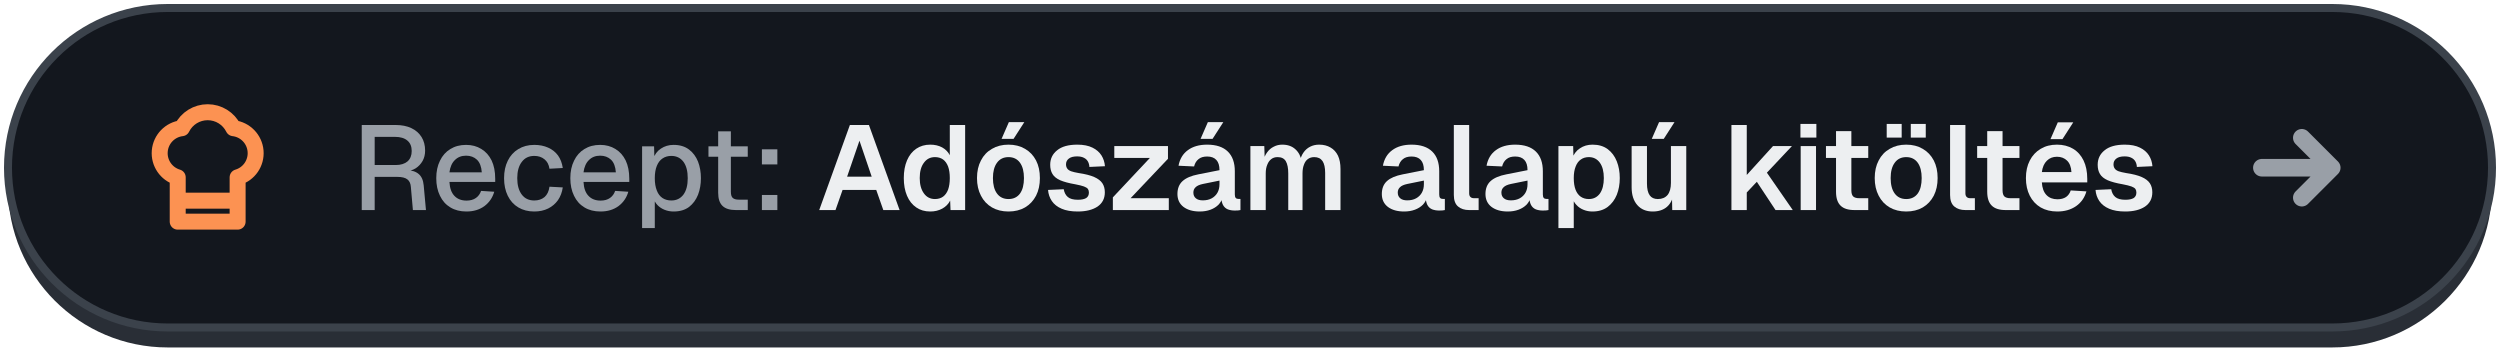
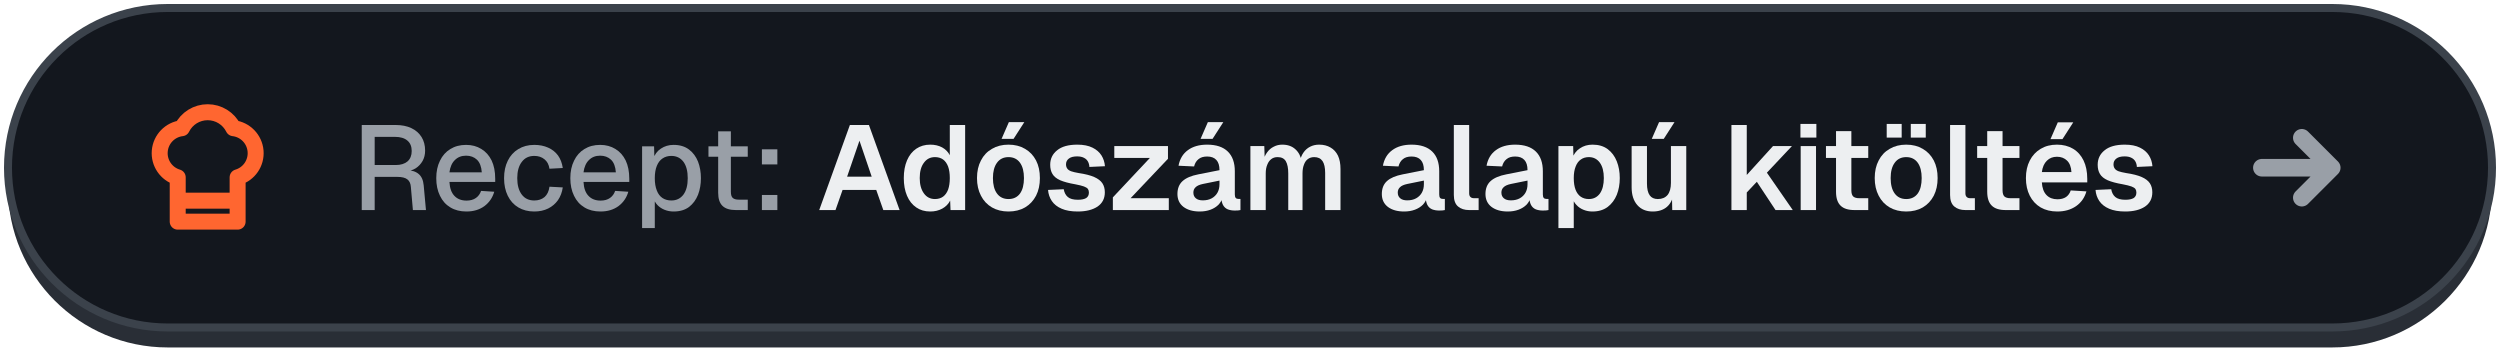
<svg xmlns="http://www.w3.org/2000/svg" width="313" height="44" viewBox="0 0 313 44" role="img" aria-labelledby="title desc">
  <defs>
    <path id="t0" d="M194 0L86 0L86-710L369-710Q445-710 500-684Q555-658 585-610Q615-562 615-496Q615-448 594-410Q572-372 537-349Q501-327 461-324L456-333Q523-333 560-302Q597-272 603-207L622 0L513 0L496-193Q493-236 467-256Q441-277 382-277L194-277L194 0M194-611L194-376L371-376Q432-376 468-406Q503-437 503-493Q503-550 467-580Q431-611 362-611" />
    <path id="t1" d="M294 12Q216 12 160-22Q103-56 73-119Q42-182 42-266Q42-350 73-412Q103-475 159-509Q215-544 291-544Q363-544 418-510Q473-477 504-414Q534-351 534-262L534-235L152-235Q156-157 194-118Q231-79 295-79Q342-79 373-101Q404-123 416-160L526-153Q505-79 444-33Q382 12 294 12M152-315L422-315Q417-386 382-420Q346-454 291-454Q234-454 198-418Q161-383 152-315" />
    <path id="t2" d="M294 12Q218 12 161-22Q104-56 73-119Q42-182 42-266Q42-350 73-412Q104-475 161-509Q218-544 294-544Q359-544 410-521Q460-499 492-456Q523-413 532-351L421-345Q413-397 379-424Q345-452 294-452Q227-452 190-402Q152-353 152-266Q152-179 190-129Q227-80 294-80Q345-80 379-108Q413-137 421-195L532-189Q523-128 492-83Q460-38 410-13Q359 12 294 12" />
    <path id="t3" d="M181 150L75 150L75-532L175-532L178-418L166-424Q186-483 232-513Q278-544 338-544Q416-544 467-505Q517-467 542-404Q566-341 566-266Q566-191 542-128Q517-65 467-26Q416 12 338 12Q298 12 263-2Q228-16 204-41Q179-67 169-102L181-114L181 150M319-80Q383-80 420-129Q456-178 456-266Q456-354 420-403Q383-452 319-452Q277-452 246-431Q215-411 198-369Q181-327 181-266Q181-205 198-163Q214-121 246-100Q277-80 319-80" />
    <path id="t4" d="M378 0L279 0Q203 0 167-35Q131-70 131-144L131-657L237-657L237-152Q237-115 253-101Q269-87 302-87L378-87L378 0M378-445L50-445L50-532L378-532" />
    <path id="t5" d="M215 0L86 0L86-126L215-126L215 0M215-381L86-381L86-507L215-507" />
    <path id="t7" d="M155 0L19 0L275-710L434-710L690 0L554 0L495-168L214-168L155 0M355-579L252-279L457-279" />
    <path id="t8" d="M260 12Q192 12 143-22Q93-56 66-119Q39-182 39-267Q39-352 66-415Q93-478 143-512Q193-546 260-546Q316-546 359-523Q401-500 423-458L423-710L551-710L551 0L429 0L426-79Q404-36 360-12Q316 12 260 12M299-92Q339-92 367-112Q394-132 409-171Q423-211 423-267Q423-324 409-363Q394-402 367-422Q339-442 299-442Q241-442 207-395Q172-349 172-267Q172-187 207-139Q241-92 299-92" />
    <path id="t9" d="M302 12Q223 12 164-22Q104-57 72-120Q39-183 39-267Q39-352 72-414Q104-477 164-511Q223-546 302-546Q381-546 440-511Q499-477 532-414Q564-352 564-267Q564-183 532-120Q499-57 440-22Q381 12 302 12M302-92Q364-92 398-138Q431-184 431-267Q431-349 398-395Q364-442 302-442Q240-442 206-395Q172-349 172-267Q172-184 206-138Q240-92 302-92M344-594L244-594L305-734L434-734" />
    <path id="ta" d="M287 12Q206 12 153-11Q99-34 71-75Q43-116 39-168L170-174Q177-132 204-109Q231-86 288-86Q333-86 357-100Q380-115 380-146Q380-164 372-176Q363-188 339-197Q314-206 267-215Q186-229 140-249Q94-270 76-301Q57-332 57-378Q57-453 115-499Q172-546 283-546Q360-546 410-521Q459-497 485-456Q510-416 514-366L384-360Q383-385 372-405Q361-425 339-436Q317-448 281-448Q236-448 213-430Q189-412 189-382Q189-361 199-347Q208-333 231-324Q254-316 294-309Q376-297 424-276Q472-255 493-223Q513-192 513-148Q513-71 452-29Q390 12 287 12" />
    <path id="tb" d="M517 0L50 0L50-106L359-435L62-435L62-534L510-534L510-428L198-99L517-99" />
    <path id="tc" d="M225 12Q141 12 90-26Q39-65 39-134Q39-203 82-242Q125-281 213-298L390-333Q390-390 364-418Q338-447 287-447Q241-447 215-425Q188-404 178-364L48-370Q64-455 126-500Q188-546 287-546Q401-546 460-488Q518-431 518-324L518-130Q518-109 526-101Q533-93 548-93L565-93L565 0Q559 2 546 3Q532 4 518 4Q485 4 459-6Q433-17 419-43Q405-70 405-116L416-108Q408-73 382-45Q355-18 315-3Q275 12 225 12M251-81Q294-81 325-98Q356-115 373-145Q390-175 390-216L390-246L252-218Q209-209 191-191Q172-174 172-146Q172-115 193-98Q213-81 251-81M332-594L232-594L293-734L422-734" />
    <path id="td" d="M198 0L70 0L70-534L186-534L190-403L178-409Q187-452 210-482Q232-513 265-529Q297-546 336-546Q404-546 446-507Q488-469 499-402L482-402Q491-449 513-480Q535-512 569-529Q602-546 644-546Q699-546 739-522Q779-499 801-454Q822-409 822-343L822 0L694 0L694-310Q694-376 672-409Q649-442 603-442Q572-442 550-426Q528-410 517-379Q505-349 505-306L505 0L386 0L386-306Q386-372 366-407Q346-442 297-442Q266-442 245-426Q223-410 211-379Q198-349 198-306" />
    <path id="tf" d="M225 12Q141 12 90-26Q39-65 39-134Q39-203 82-242Q125-281 213-298L390-333Q390-390 364-418Q338-447 287-447Q241-447 215-425Q188-404 178-364L48-370Q64-455 126-500Q188-546 287-546Q401-546 460-488Q518-431 518-324L518-130Q518-109 526-101Q533-93 548-93L565-93L565 0Q559 2 546 3Q532 4 518 4Q485 4 459-6Q433-17 419-43Q405-70 405-116L416-108Q408-73 382-45Q355-18 315-3Q275 12 225 12M251-81Q294-81 325-98Q356-115 373-145Q390-175 390-216L390-246L252-218Q209-209 191-191Q172-174 172-146Q172-115 193-98Q213-81 251-81" />
    <path id="tg" d="M277 0L198 0Q140 0 105-30Q70-60 70-126L70-710L198-710L198-139Q198-119 209-109Q219-99 238-99L277-99" />
    <path id="th" d="M198 150L70 150L70-534L193-534L196-420L183-426Q203-485 249-515Q294-546 355-546Q431-546 482-508Q532-470 557-407Q582-344 582-267Q582-190 557-127Q531-64 481-26Q430 12 354 12Q314 12 280-2Q245-16 221-42Q196-68 186-103L198-113L198 150M324-92Q382-92 416-138Q449-185 449-267Q449-349 416-395Q382-442 324-442Q285-442 257-422Q229-403 214-364Q198-325 198-267Q198-209 213-170Q228-131 257-111Q285-92 324-92" />
    <path id="ti" d="M246 12Q165 12 118-41Q70-95 70-190L70-534L198-534L198-222Q198-155 221-123Q243-92 289-92Q341-92 370-126Q398-161 398-227L398-534L526-534L526 0L409 0L406-147L422-142Q410-66 365-27Q320 12 246 12M338-594L238-594L299-734L428-734" />
    <path id="tj" d="M198 0L70 0L70-710L198-710L198-293L417-534L575-534L366-312L582 0L438 0L282-236L198-147" />
    <path id="tk" d="M198 0L70 0L70-534L198-534L198 0M201-605L68-605L68-719L201-719" />
    <path id="tl" d="M398 0L284 0Q204 0 167-37Q129-74 129-153L129-659L257-659L257-165Q257-128 273-113Q289-99 323-99L398-99L398 0M398-435L45-435L45-534L398-534" />
    <path id="tm" d="M302 12Q223 12 164-22Q104-57 72-120Q39-183 39-267Q39-352 72-414Q104-477 164-511Q223-546 302-546Q381-546 440-511Q499-477 532-414Q564-352 564-267Q564-183 532-120Q499-57 440-22Q381 12 302 12M302-92Q364-92 398-138Q431-184 431-267Q431-349 398-395Q364-442 302-442Q240-442 206-395Q172-349 172-267Q172-184 206-138Q240-92 302-92M264-605L139-605L139-719L264-719L264-605M465-605L340-605L340-719L465-719" />
    <path id="tn" d="M301 12Q221 12 162-22Q103-57 71-120Q39-183 39-267Q39-351 71-413Q103-476 162-511Q220-546 298-546Q374-546 432-512Q489-478 520-414Q551-350 551-260L551-231L172-231Q176-161 211-125Q245-90 302-90Q345-90 374-109Q402-129 413-164L544-156Q522-78 458-33Q393 12 301 12M172-317L419-317Q415-382 382-413Q349-445 298-445Q247-445 214-412Q180-379 172-317M344-592L244-592L305-732L434-732" />
  </defs>
  <rect x="1" y="3.5" width="311" height="40" rx="20" fill="#292e36" />
  <rect x="1" y="1" width="311" height="40" rx="20" fill="#13171e" stroke="#3b424b" />
-   <path d="M7 21h10M7 17.5h10M7 21v-7.4a4.2 4.2 0 0 1 .7-8.2 4.8 4.8 0 0 1 8.6 0 4.2 4.2 0 0 1 .7 8.2V21" transform="translate(17 12) scale(0.75)" fill="none" stroke="#fc9252" stroke-width="2.667" stroke-linecap="round" stroke-linejoin="round" />
+   <path d="M7 21h10M7 17.5h10M7 21v-7.4a4.2 4.2 0 0 1 .7-8.2 4.8 4.8 0 0 1 8.6 0 4.2 4.2 0 0 1 .7 8.2V21" transform="translate(17 12) scale(0.75)" fill="none" stroke="#ff6630" stroke-width="2.667" stroke-linecap="round" stroke-linejoin="round" />
  <g transform="translate(44 26.3) scale(0.015)" fill="#999fa7">
    <use href="#t0" x="0" />
    <use href="#t1" x="666" />
    <use href="#t2" x="1232" />
    <use href="#t1" x="1785" />
    <use href="#t3" x="2351" />
    <use href="#t4" x="2930" />
    <use href="#t5" x="3340" />
  </g>
  <g transform="translate(102.28 26.3) scale(0.015)" fill="#edeff1">
    <use href="#t7" x="0" />
    <use href="#t8" x="686" />
    <use href="#t9" x="1297" />
    <use href="#ta" x="1890" />
    <use href="#tb" x="2420" />
    <use href="#tc" x="2970" />
    <use href="#td" x="3548" />
    <use href="#tf" x="4676" />
    <use href="#tg" x="5246" />
    <use href="#tf" x="5541" />
    <use href="#th" x="6119" />
    <use href="#ti" x="6730" />
    <use href="#tj" x="7563" />
    <use href="#tk" x="8141" />
    <use href="#tl" x="8377" />
    <use href="#tm" x="8790" />
    <use href="#tg" x="9388" />
    <use href="#tl" x="9639" />
    <use href="#tn" x="10052" />
    <use href="#ta" x="10633" />
  </g>
  <path d="M5 12h14M13 6l6 6-6 6" transform="translate(280.06 13.5) scale(0.625)" fill="none" stroke="#999fa7" stroke-width="3.52" stroke-linecap="round" stroke-linejoin="round" />
</svg>
